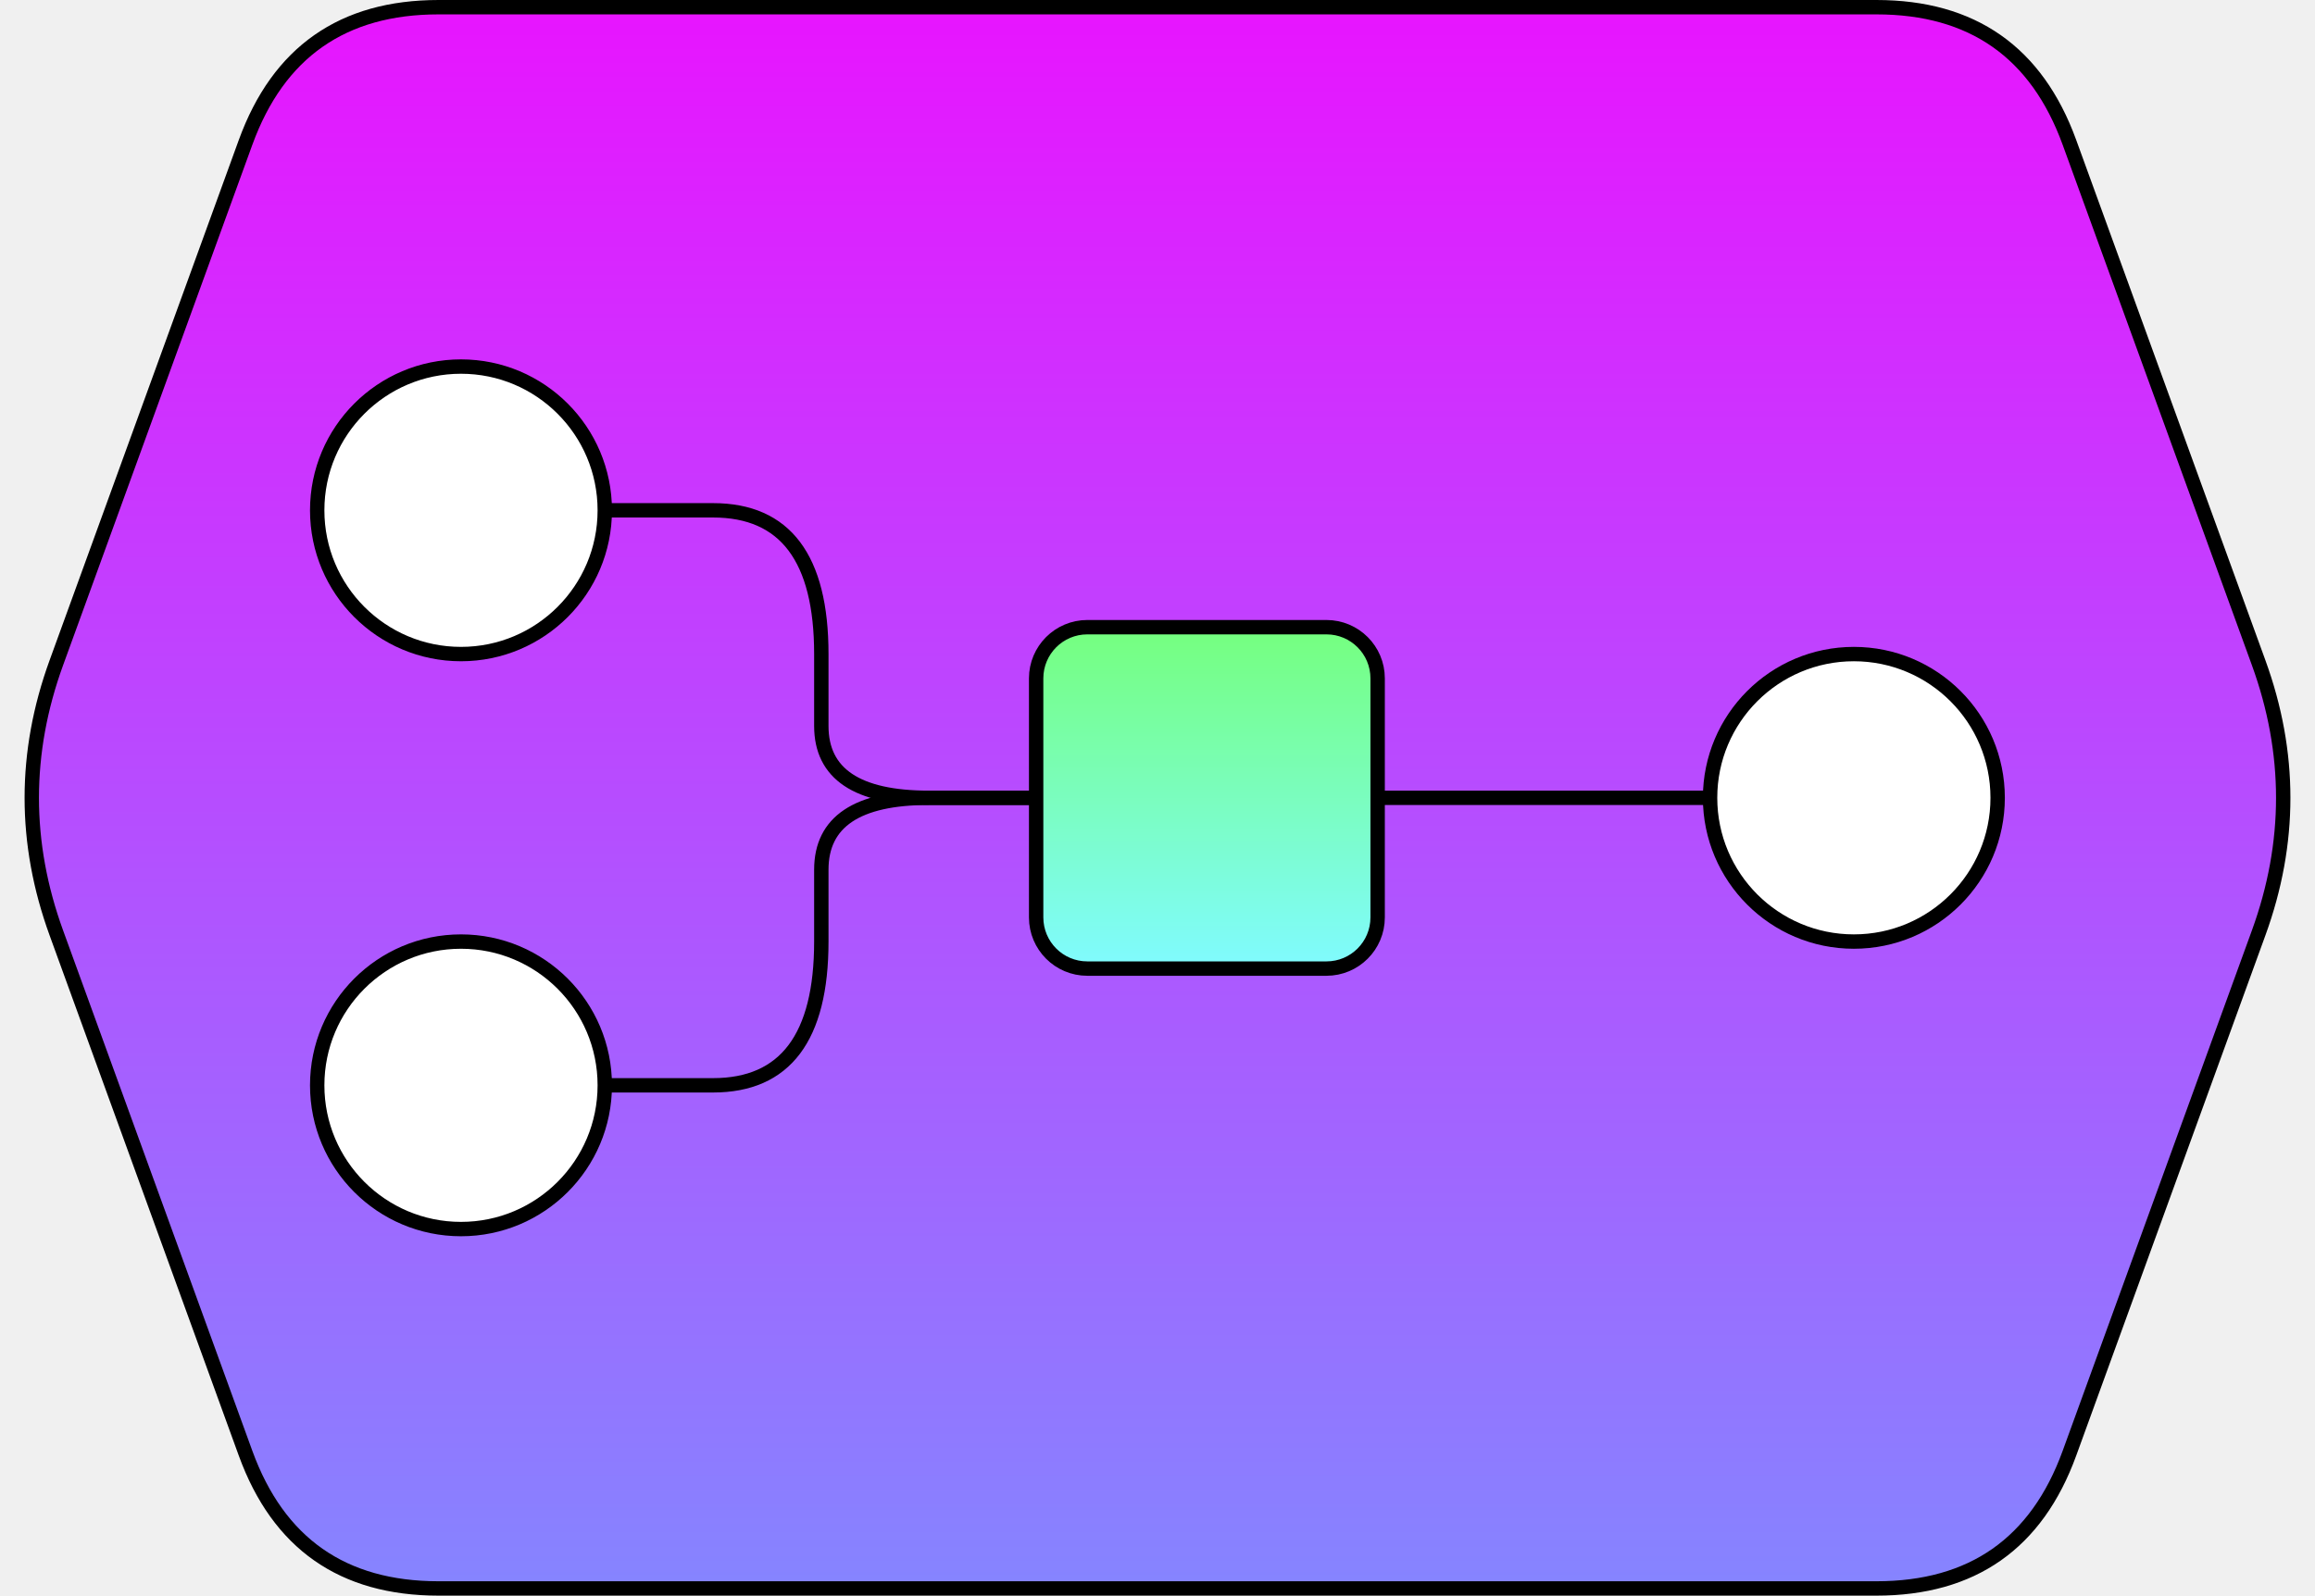
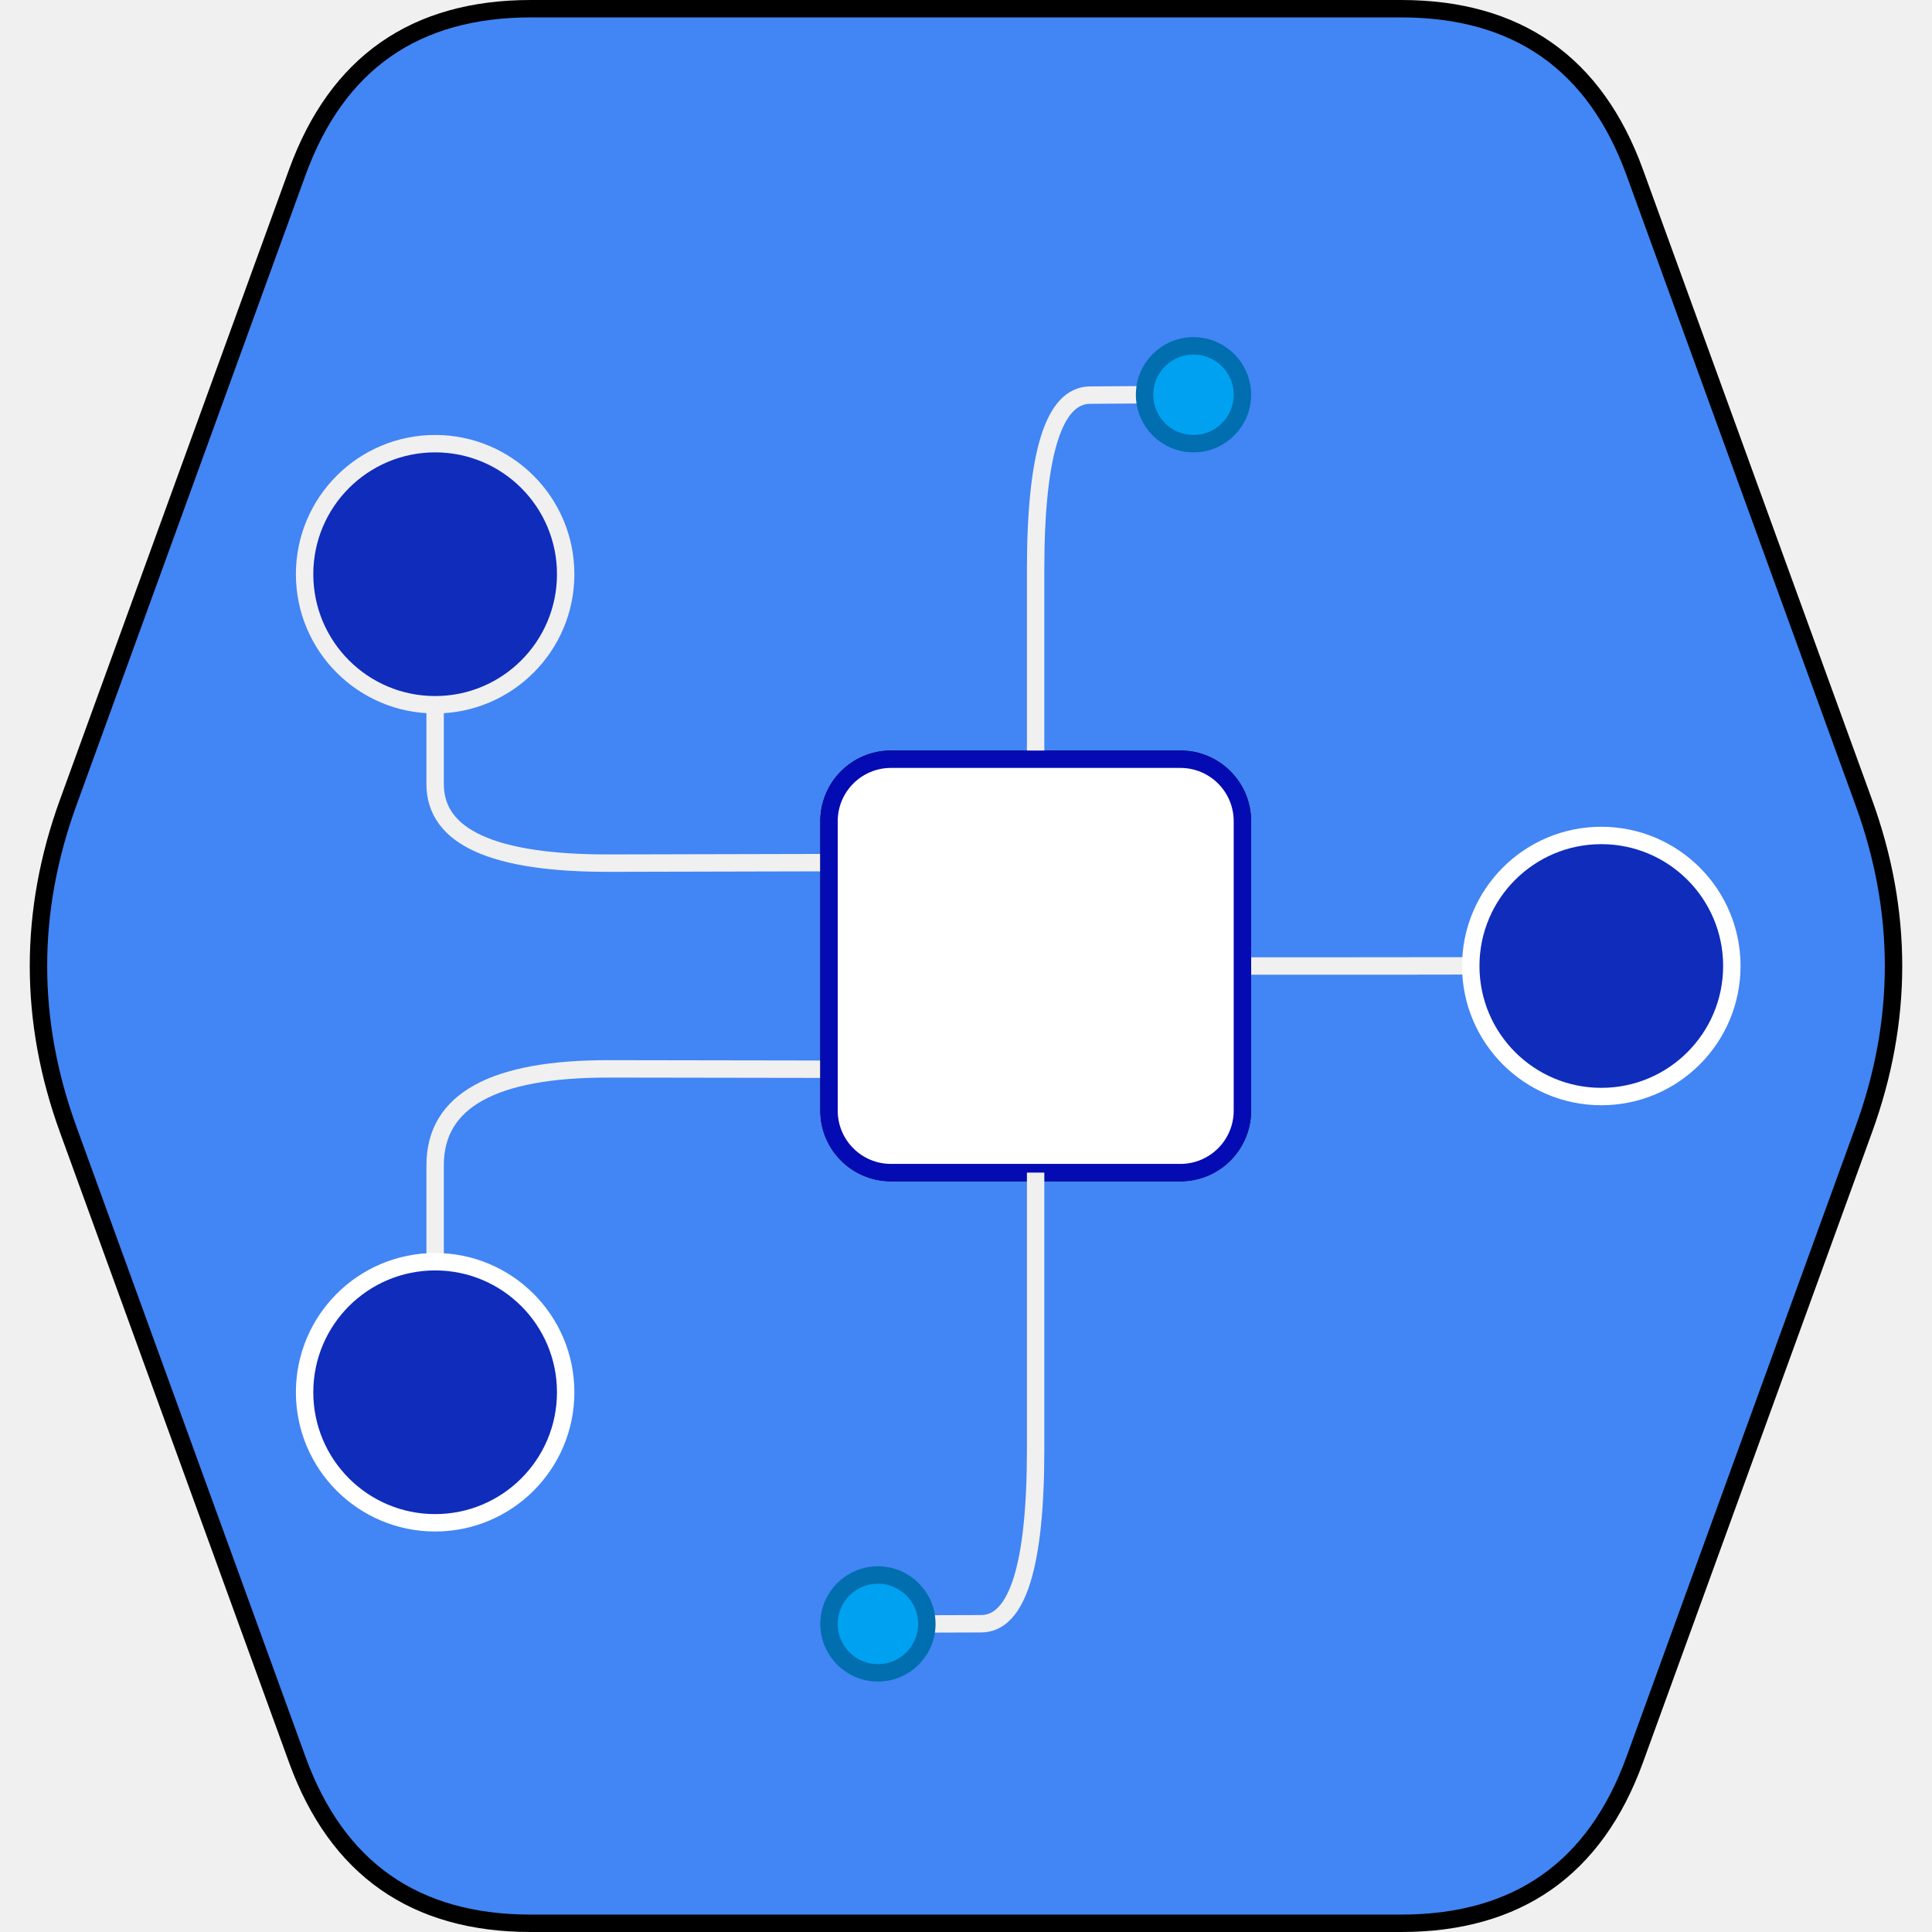
- <svg xmlns="http://www.w3.org/2000/svg" version="1.1" width="161px" height="111px" viewBox="-0.5 -0.5 161 111" content="&lt;mxfile host=&quot;2cb961d2-f5ea-47a7-8e2b-f0bf08414b10&quot; modified=&quot;2021-01-06T13:03:43.051Z&quot; agent=&quot;5.0 (Windows NT 10.0; Win64; x64) AppleWebKit/537.36 (KHTML, like Gecko) Code/1.52.1 Chrome/83.0.41.122 Electron/9.3.5 Safari/537.36&quot; etag=&quot;0WIiewSBC6HOeldJxR77&quot; version=&quot;13.10.0&quot; type=&quot;embed&quot;&gt;&lt;diagram id=&quot;N9Zwo_-bydbVbYLfNZAt&quot; name=&quot;Page-1&quot;&gt;7VdNj9owEP01OS5KYgLh2AWyHLoSEqpKjxYZEnedODIGQn997cQmCQkfXai6rcoBeZ499syb549YaJzkLxxn8SsLgVquHeYWmliui1xb/ivgUAJOH5VAxEmooQpYkB+gQe0XbUkIm8ZAwRgVJGuCK5amsBINDHPO9s1ha0abq2Y4ghawWGHaRr+SUMQl6rvDCp8BiWKzsjMYlT0JNoN1JpsYh2xfg9DUQmPOmChbST4GqrgzvJR+wZneY2AcUnGLw+qpP+OzxdvubfllnsSD10k2etKz7DDd6oR1sOJgGJBxZ6oZQ44jllroOQNOEhDAK3RuIJnW8z4mAhYZXim3vZSFxGKRUGk5srkmOZhKK5uzbRpCaHpZKsaMMl6sjtbFT+IRxyGRqU4Il3UmKpBJyrgi+dhX85v6Tj8IitUoreG+53sF3qbPcAFcQF6DNJ0vwGSG/CCH6F4X6dJqbXva3FdCcQYaixsi0SDW4oyOU1f1kw1dwl8op3u9nHIWuXfgepnwJis3VFGvdp2avAbF70G8ek7PGzSoHXotat0OZt3fRSz6V4l1nD/MrHcDs2n4SR3lxY5Pockm5EQsa+1vsm33PG1NVOa2MQ7GSGXky7pR81Jm5VZYR79Q3g06LnX0MHnyYTqt0PNF2rAtX8H1rSswj0BcOrF1IVQsF2teK6jXUVCDcaBYkF3zuuuqsl5hzohM7aKk0IlWyty1Y/2GOpkL2e25bK85V8lPa65Cesfk36/GwX811s+7v06NfktBoxMBfUwxem2ZXa1udW0oNVRjPjOWaQl+ByEO+qmFt4KdiLWlZIkERAVZTNlZ2vfpyeikLii3Wyk3S+Cua8cEdGmn33ePdzxKfTt47nqUDuWTdDh9zB3fodsR6jmofcujnnlVNS76Cr6H9A/zEm0x18HveTL7fs98sJ6cJ49/L0mz+hosz5DqkxpNfwI=&lt;/diagram&gt;&lt;/mxfile&gt;">
-   <defs>
-     <linearGradient x1="0%" y1="100%" x2="0%" y2="0%" id="mx-gradient-e814ff-1-8585ff-1-s-0">
-       <stop offset="0%" style="stop-color:#8585FF" />
-       <stop offset="100%" style="stop-color:#E814FF" />
-     </linearGradient>
-     <linearGradient x1="0%" y1="0%" x2="0%" y2="100%" id="mx-gradient-75ff7e-1-80fbff-1-s-0">
-       <stop offset="0%" style="stop-color:#75FF7E" />
-       <stop offset="100%" style="stop-color:#80FBFF" />
-     </linearGradient>
-   </defs>
+ <svg xmlns="http://www.w3.org/2000/svg" version="1.1" width="111px" height="111px" viewBox="-0.5 -0.5 111 111" content="&lt;mxfile host=&quot;0c6d2df2-0b2c-4710-95b4-70346c2a3580&quot; modified=&quot;2021-01-06T21:27:52.320Z&quot; agent=&quot;5.0 (Windows NT 10.0; Win64; x64) AppleWebKit/537.36 (KHTML, like Gecko) Code/1.52.1 Chrome/83.0.41.122 Electron/9.3.5 Safari/537.36&quot; etag=&quot;zp_2j-M9Cgz8skl3etnY&quot; version=&quot;13.10.0&quot; type=&quot;embed&quot;&gt;&lt;diagram id=&quot;N9Zwo_-bydbVbYLfNZAt&quot; name=&quot;Page-1&quot;&gt;5VhNj5swEP01uSJjIMBx80F7aKWV9tD2aAUnuCUYOc6G9NfXBhtDTJrths1GXSJFzPMH9rx5M4aJN99Wnxgqs680xfkEgrSaeIsJhDCIxL8Ejg3ghmEDbBhJFWSAJ/IbKxAodE9SvOt15JTmnJR9cEWLAq94D0OM0UO/25rm/aeWaIMt4GmFchv9RlKeNWgEQ4N/xmST6Se707hp2SLdWe1kl6GUHjqQt5x4c0Ypb+621Rzn0nfaL8245ExruzCGC/6SAXphzyjfq82phfGj3q1YYylvM1yhDS0m3qzEjGwxx8ygjxoSW5gdMsLxU4lWcthBhIDAMr7NheWK2zWpsGZV2ozuixSnytowlBKx/AVhgjsiH7goKJOOEyPzfE5zyuqVeT6MgsQXuNoEZhxXZz3htv4VcYmpWC07ii5qgK8Y0SGpGToYgl0df1mPXAUiFVSbdmrjd3GjXD9MQwgsr+NUhJwy5e6pcDLKlwY9cZvp84XSUoE/MedH5Wm057TPg/AMO34XBtDGD2k4YaDtRdVtXRxbK32QMqqZKXCDJERur27fcUZ/4Q5RCZC/lii5t7/TJFxB92yleoVa5IhtsOrWpAybToZzxMlzf/4hbuqhYhvo2OlQUlLwXWfmRwmYKJkG/SiJgBPHJ0w3cxre28W9LBTcy4oUI0Sqw5eVhnZlk/9qyVkxs6YF77C0rq9B/urLFiBI4Hw2G0eAQdh3bexq1/Y0GAxIMBhBgQNevoECK8JrATqBsn50Woz6pGHEN6xaeEm151V5Sc+vVK13r6qdRqOr1rtH1Wp+b6ha37+pav33qZs3Ln/BGKKxVOHCwImiPn2hoU9P1MhXjT2h5h9FElwWyXXSGCGgo9BxvZN04TkutGIaek44ENYd+KrInt7TifDuDoThQGmJ3qO0aLW0+Q+OXlrCt1bNuYJyUjbaQ6DFJgjAbAb/L/1Ftyvotj/BdPmQvJwZAB7cZKT854JAHCXjztUnw4sdL7TICJwptLkw6FVUxO+aCt1bpcLXvAyMlz4jMBwWVx4ybDlDTyjU78/TLM46Y1yZjMUJZ+xkHIEPmhYGeATx0FH/LTNB9FG/jbjQPymJoRNYrh/pLUuY5gN0oxHzFd9b/gE=&lt;/diagram&gt;&lt;/mxfile&gt;">
+   <defs />
  <g>
-     <path d="M 10 27.5 L 16.58 9.4 Q 20 0 30 0 L 130 0 Q 140 0 143.42 9.4 L 156.58 45.6 Q 160 55 156.58 64.4 L 143.42 100.6 Q 140 110 130 110 L 30 110 Q 20 110 16.58 100.6 L 3.42 64.4 Q 0 55 3.42 45.6 Z" fill="url(#mx-gradient-e814ff-1-8585ff-1-s-0)" stroke="#000000" stroke-miterlimit="10" pointer-events="all" />
-     <ellipse cx="31.56" cy="35" rx="10" ry="10" fill="#ffffff" stroke="#000000" pointer-events="all" />
-     <ellipse cx="31.56" cy="75" rx="10" ry="10" fill="#ffffff" stroke="#000000" pointer-events="all" />
-     <path d="M 41.56 35 L 49.09 35 Q 56.62 35 56.62 45 L 56.62 50 Q 56.62 55 64.09 55 L 71.56 55" fill="none" stroke="#000000" stroke-miterlimit="10" pointer-events="stroke" />
-     <path d="M 41.56 75 L 49.09 75 Q 56.62 75 56.62 65 L 56.62 60 Q 56.62 55 64.09 55 L 71.56 55" fill="none" stroke="#000000" stroke-miterlimit="10" pointer-events="stroke" />
-     <path d="M 95.31 55 L 115.38 55 L 98.41 55 L 118.43 55" fill="none" stroke="#000000" stroke-miterlimit="10" pointer-events="stroke" />
-     <rect x="71.56" y="43.13" width="23.75" height="23.75" rx="3.56" ry="3.56" fill="url(#mx-gradient-75ff7e-1-80fbff-1-s-0)" stroke="#000000" pointer-events="all" />
-     <ellipse cx="128.43" cy="55" rx="10" ry="10" fill="#ffffff" stroke="#000000" pointer-events="all" />
+     <path d="M 10 27.5 L 16.58 9.4 Q 20 0 30 0 L 80 0 Q 90 0 93.42 9.4 L 106.58 45.6 Q 110 55 106.58 64.4 L 93.42 100.6 Q 90 110 80 110 L 30 110 Q 20 110 16.58 100.6 L 3.42 64.4 Q 0 55 3.42 45.6 Z" fill="#4285f4" stroke="#000000" stroke-miterlimit="10" pointer-events="all" />
+     <path d="M 24.5 71.99 L 24.5 66.44 Q 24.5 60.89 34.5 60.91 L 47.13 60.93" fill="none" stroke="#f0f0f0" stroke-miterlimit="10" pointer-events="stroke" />
+     <ellipse cx="24.5" cy="79.49" rx="7.5" ry="7.5" fill="#0f2cbb" stroke="#ffffff" pointer-events="all" />
+     <path d="M 24.5 39.99 L 24.5 44.55 Q 24.5 49.11 34.5 49.09 L 47.13 49.06" fill="none" stroke="#f0f0f0" stroke-miterlimit="10" pointer-events="stroke" />
+     <ellipse cx="24.5" cy="32.49" rx="7.5" ry="7.5" fill="#0f2cbb" stroke="#f0f0f0" pointer-events="all" />
+     <path d="M 70.88 55 L 80.89 55 Q 90.89 55 80.89 55 L 73.39 55 Q 65.89 55 75.88 55 L 85.88 54.99" fill="none" stroke="#f0f0f0" stroke-miterlimit="10" pointer-events="stroke" />
+     <rect x="47.13" y="43.12" width="23.75" height="23.75" rx="3.56" ry="3.56" fill="#ffffff" stroke="#000000" pointer-events="all" />
+     <path d="M 59 43.12 L 59 32.22 Q 59 22.22 62.13 22.2 L 65.26 22.18" fill="none" stroke="#f0f0f0" stroke-miterlimit="10" pointer-events="stroke" />
+     <rect x="47.13" y="43.12" width="23.75" height="23.75" rx="3.56" ry="3.56" fill="#ffffff" stroke="#050bb2" pointer-events="all" />
+     <ellipse cx="68.07" cy="22.18" rx="2.81" ry="2.81" fill="#00a1f1" stroke="#006eaf" pointer-events="all" />
+     <path d="M 59 66.87 L 59 82.78 Q 59 92.78 55.87 92.79 L 52.75 92.8" fill="none" stroke="#f0f0f0" stroke-miterlimit="10" pointer-events="stroke" />
+     <ellipse cx="49.94" cy="92.8" rx="2.81" ry="2.81" fill="#00a1f1" stroke="#006eaf" pointer-events="all" />
+     <ellipse cx="91.5" cy="55" rx="7.5" ry="7.5" fill="#0f2cbb" stroke="#ffffff" pointer-events="all" />
  </g>
</svg>
